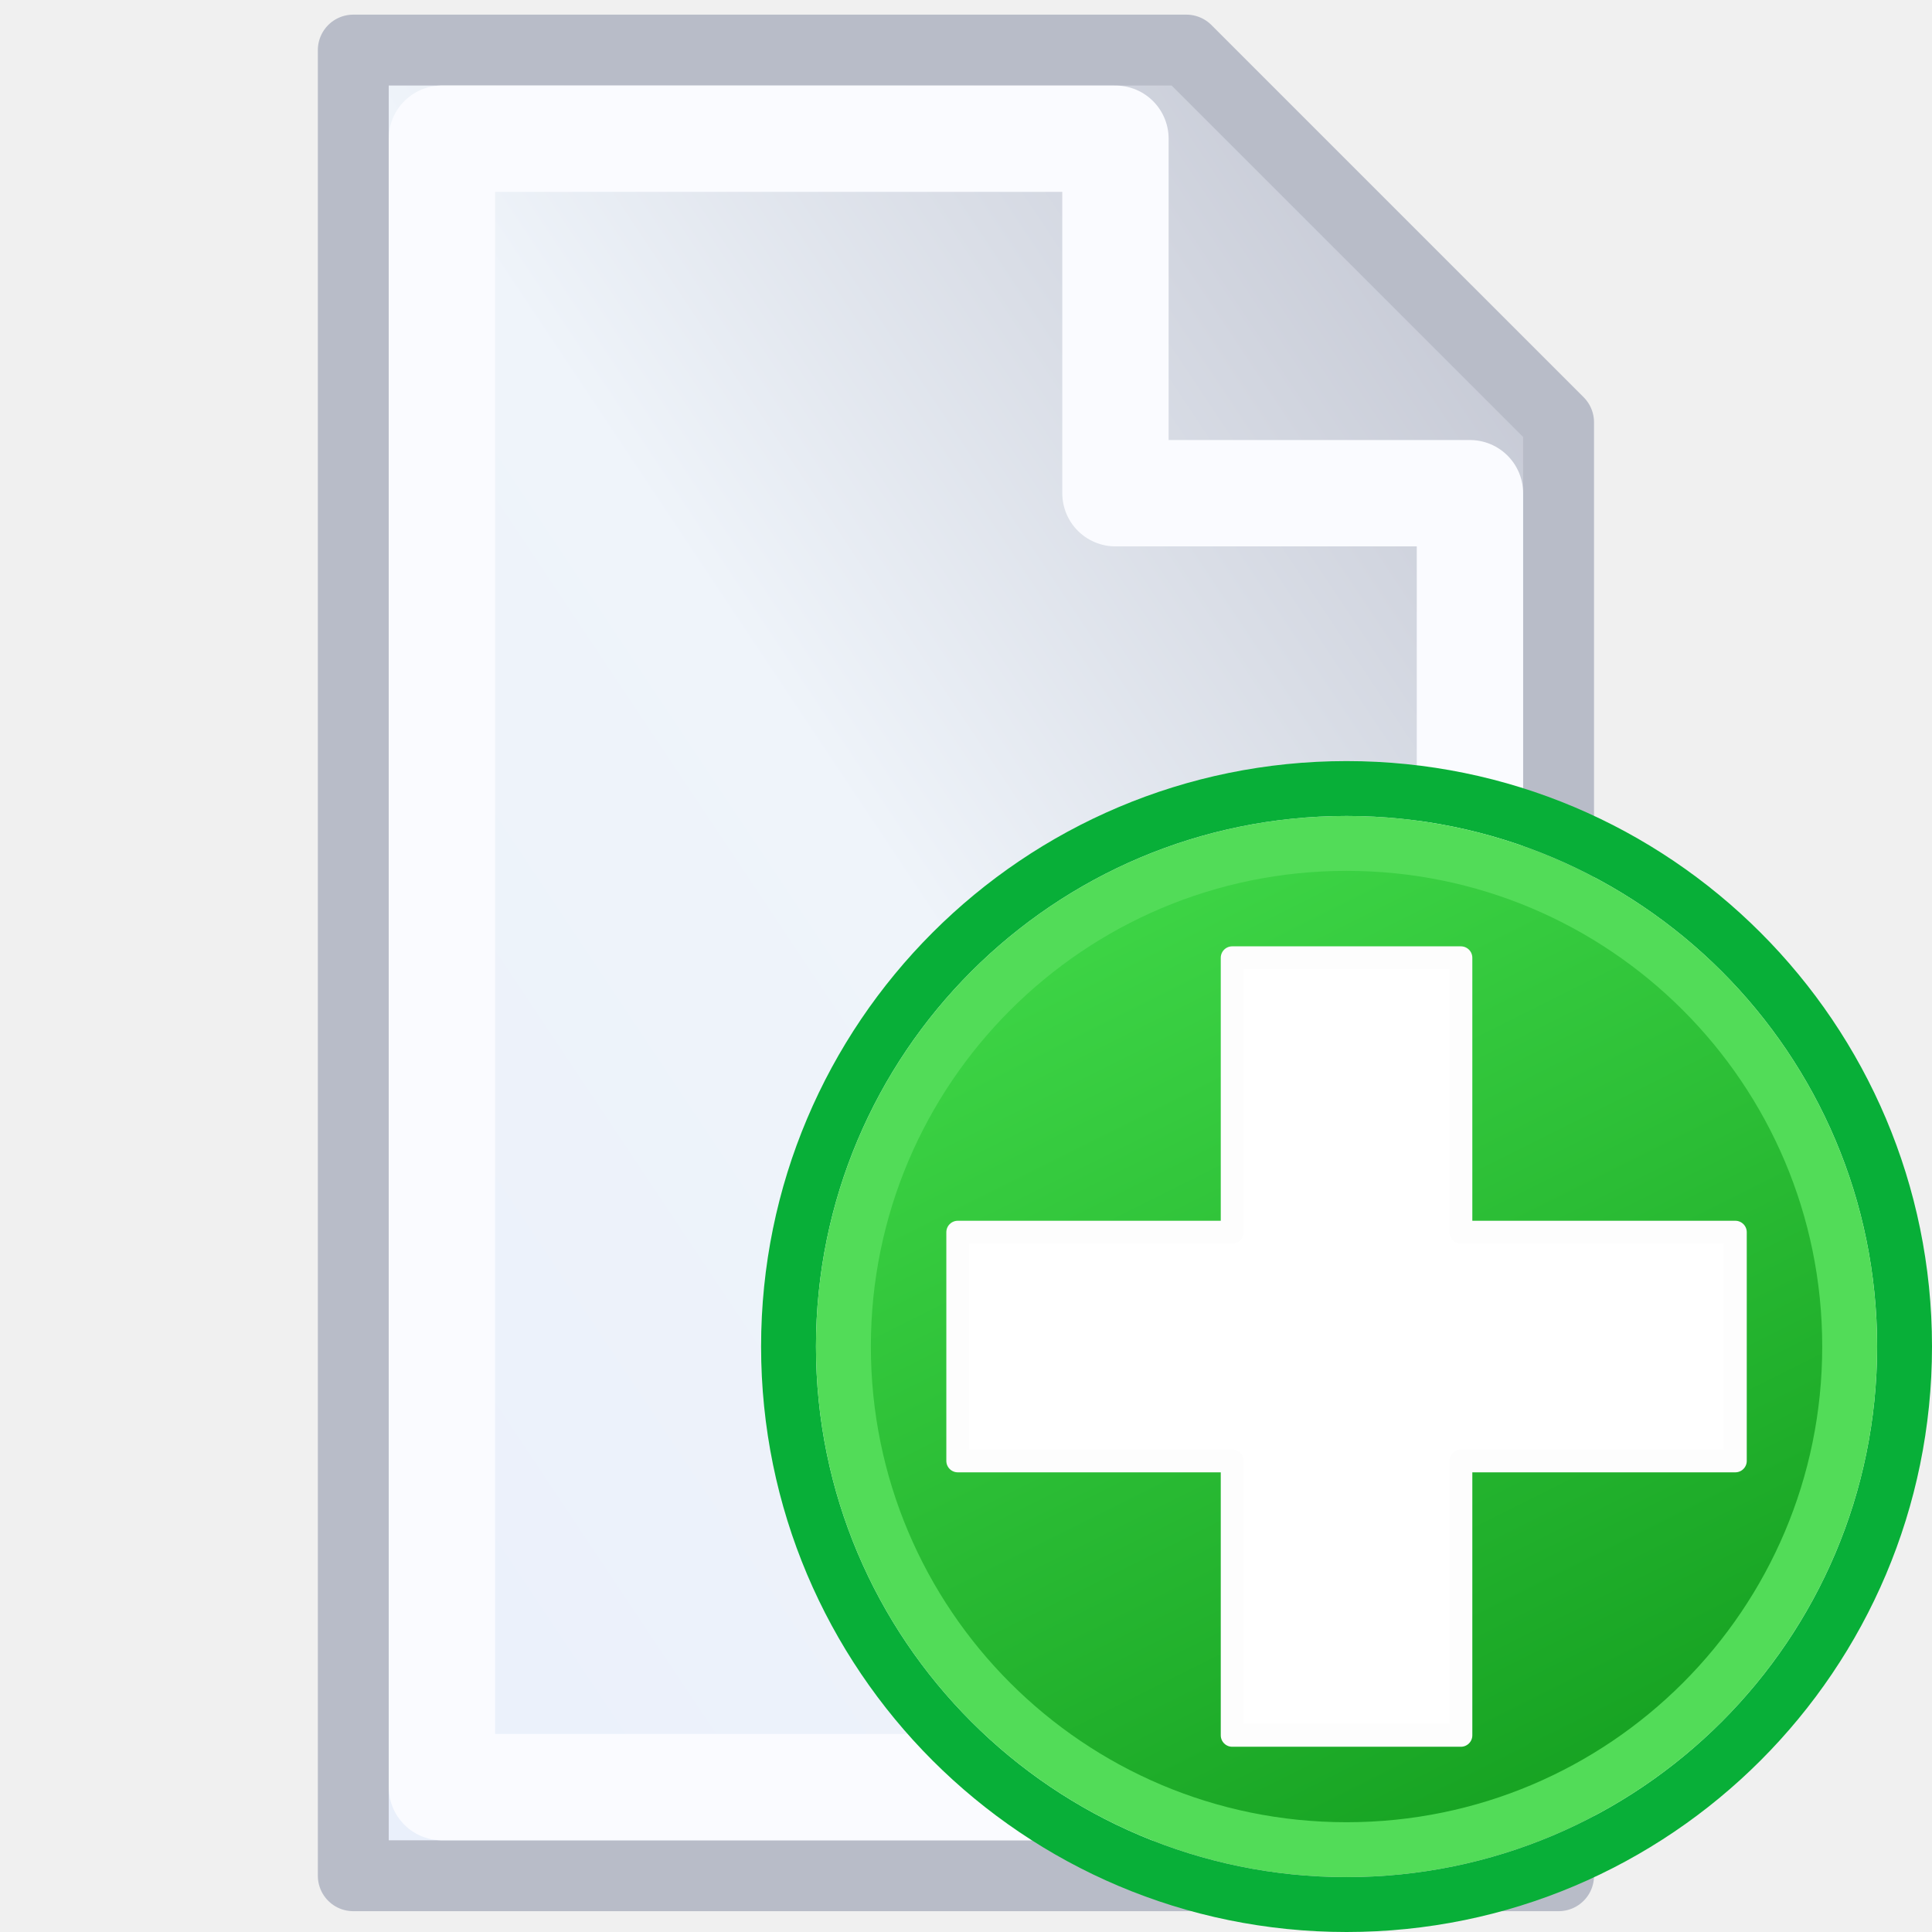
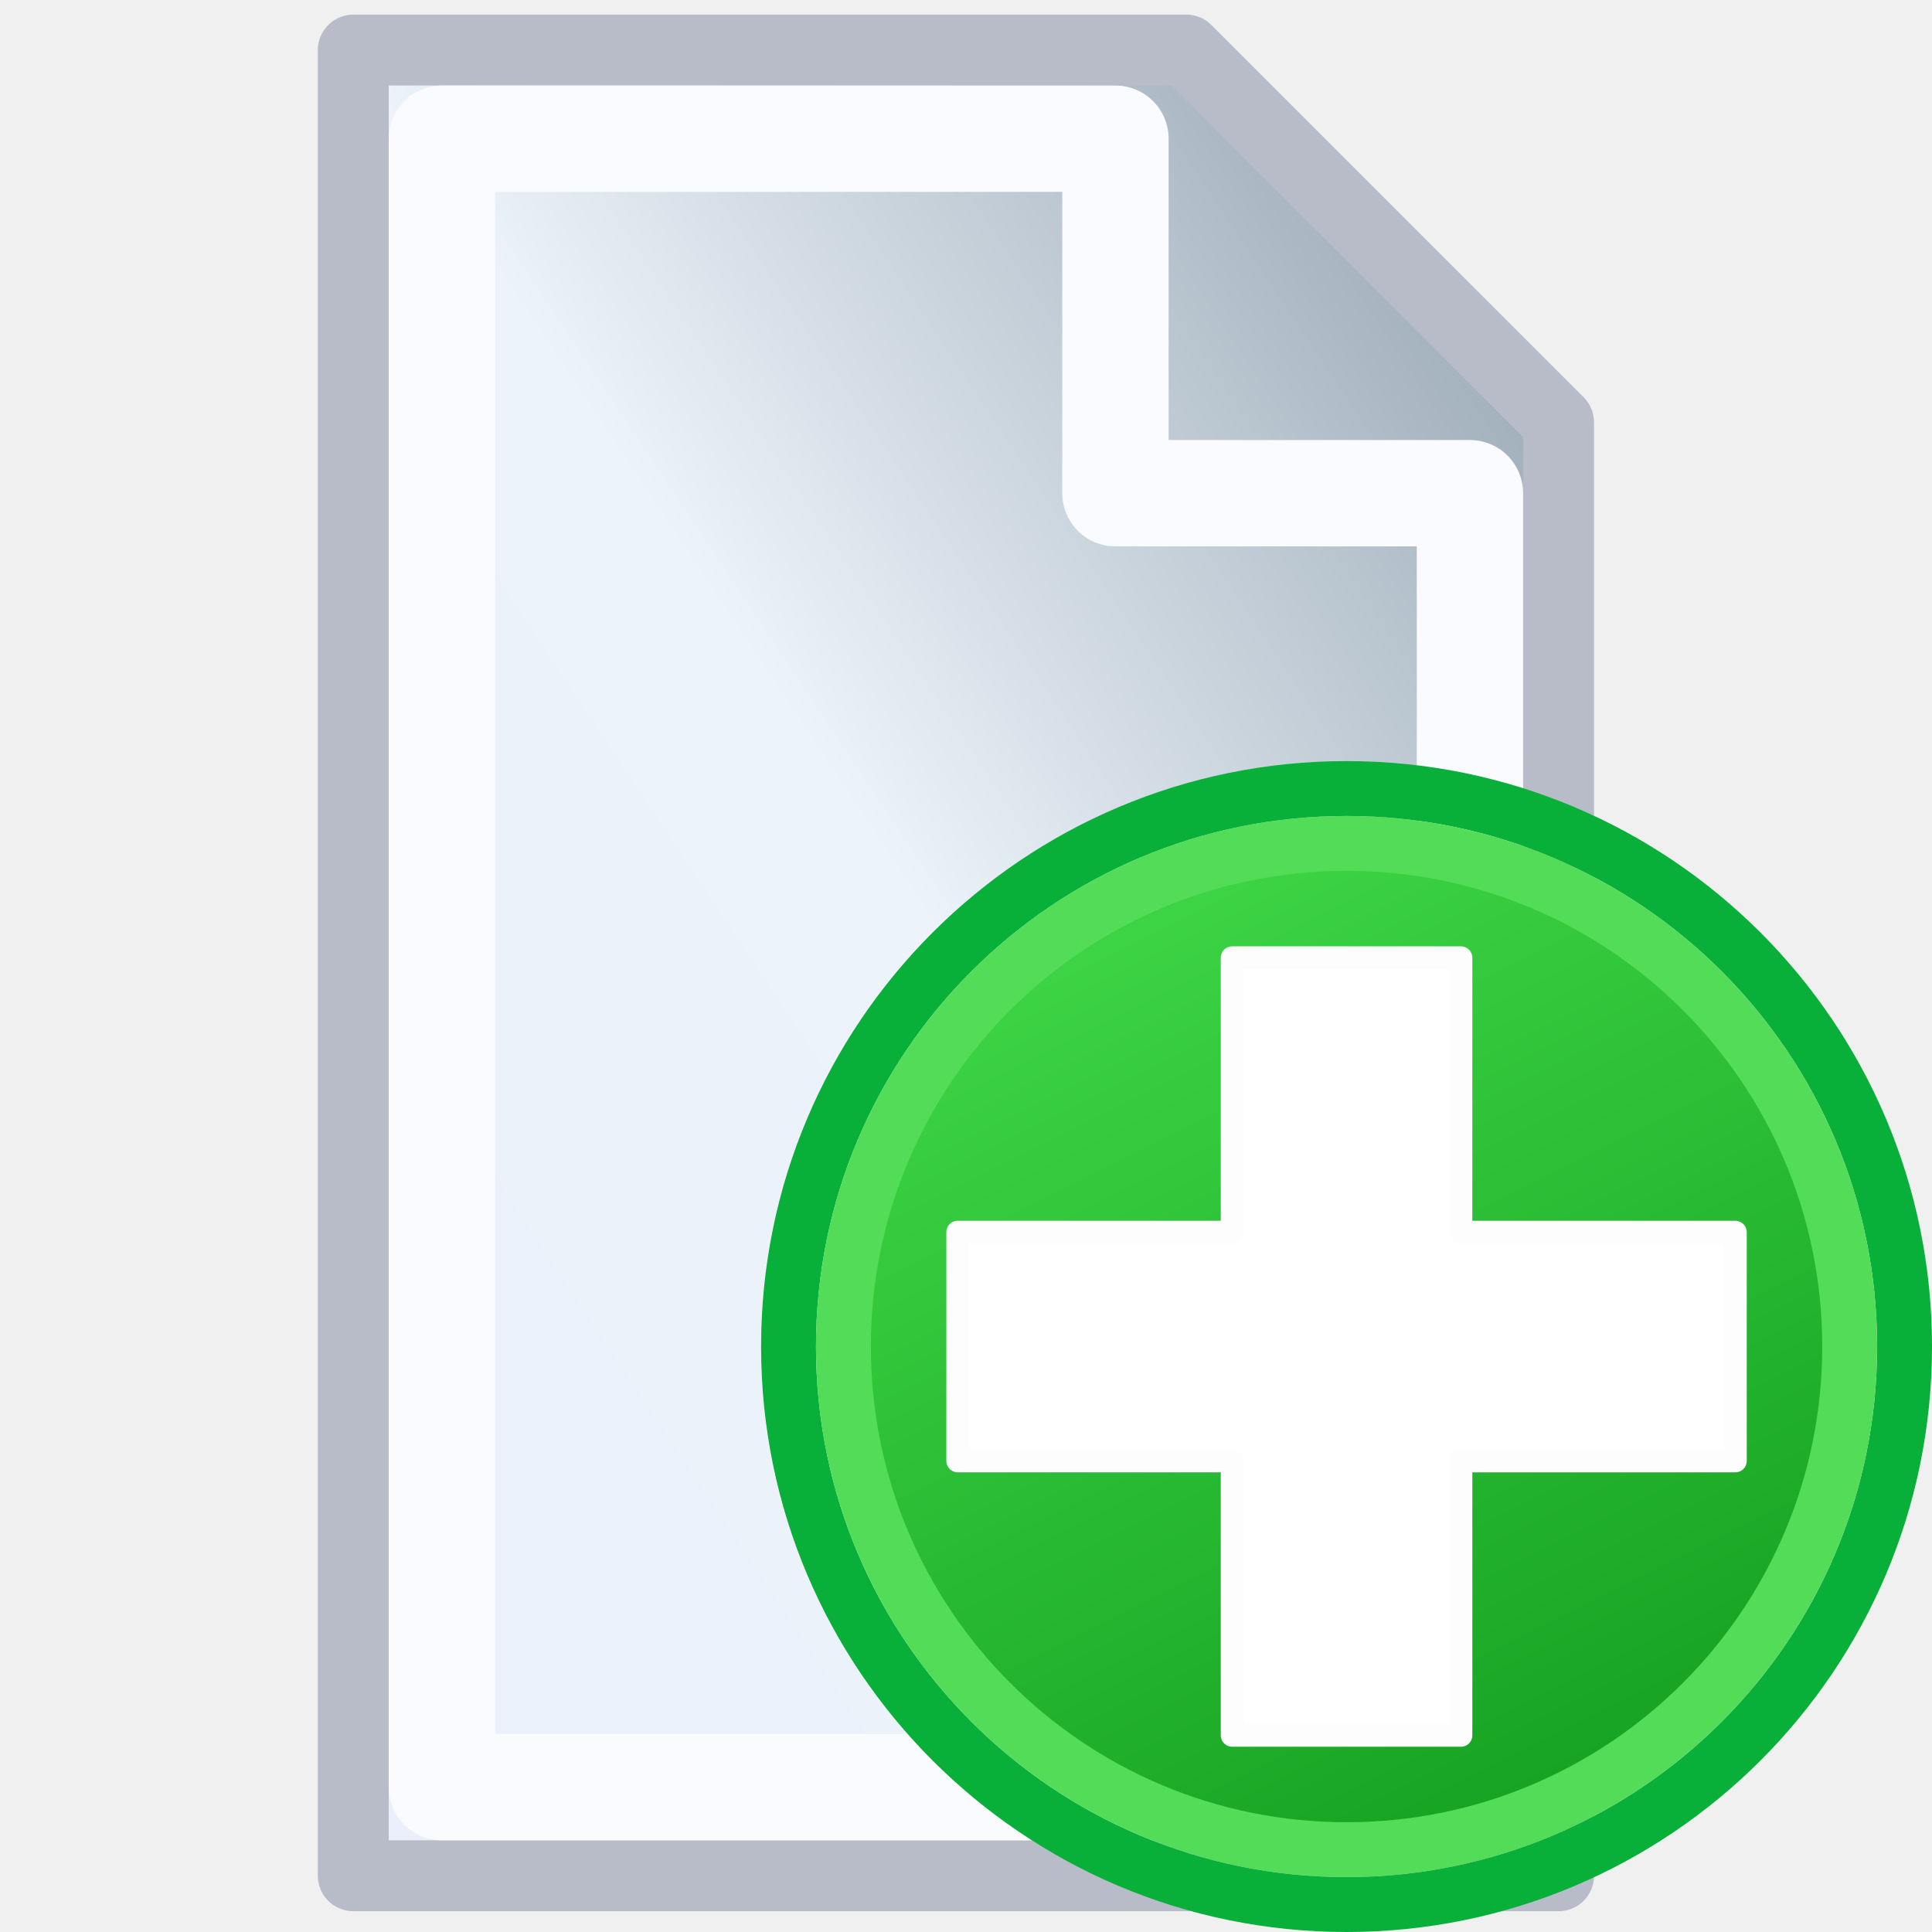
<svg xmlns="http://www.w3.org/2000/svg" viewBox="0 0 264 264" height="264" width="264">
  <defs>
    <linearGradient id="plate" x1="100%" y1="0%" x2="0%" y2="100%">
-       <stop offset="0%" stop-color="#bcbfcc" />
-       <stop offset="50%" stop-color="#eff4fa" />
+       <stop offset="0%" stop-color="#8d9daa" />
+       <stop offset="50%" stop-color="#ecf3fa" />
      <stop offset="100%" stop-color="#eaf0fb" />
    </linearGradient>
    <linearGradient id="head" x1="25%" y1="0%" x2="75%" y2="100%">
      <stop offset="0%" stop-color="#40d848" />
      <stop offset="100%" stop-color="#149f20" />
    </linearGradient>
  </defs>
  <style type="text/css">
  
  svg { fill: transparent; }
  .sheet { stroke-width: 8; stroke: #b8bcc8; fill: url(#plate); stroke-linejoin: round; }
  .highlight { stroke-width: 12; stroke: #fafbff; fill: none; stroke-linejoin: round; }
  #shield { fill: url(#head); stroke: #52dc58; stroke-width: 12; }
  #border { fill: none; stroke: #08af38; stroke-width: 12; }
  #sign { fill: #fff; stroke-width: 5; stroke: #fdfdfd; stroke-linejoin: round; }
  
 </style>
  <symbol id="sheet" viewBox="0 0 176 218">
    <path class="sheet" d="M 4,4 v 206 h 136 v -164 l -42,-42 z" />
    <path class="highlight" d="M 14,14 v 186 h116 v -146 h -40 v -40 z" />
  </symbol>
  <g>
    <use href="#sheet" x="42" y="2" height="264" width="216" />
  </g>
  <g id="add-sign" transform="translate(101.5, 101.5) scale(0.625)">
    <circle id="border" cx="132" cy="132" r="122" />
    <circle id="shield" cx="132" cy="132" r="110" />
    <path id="sign" d="M 107,47 h 50 v 60 h 60 v 50 h -60 v 60 h -50 v -60 h -60 v -50 h 60 z" />
  </g>
</svg>
